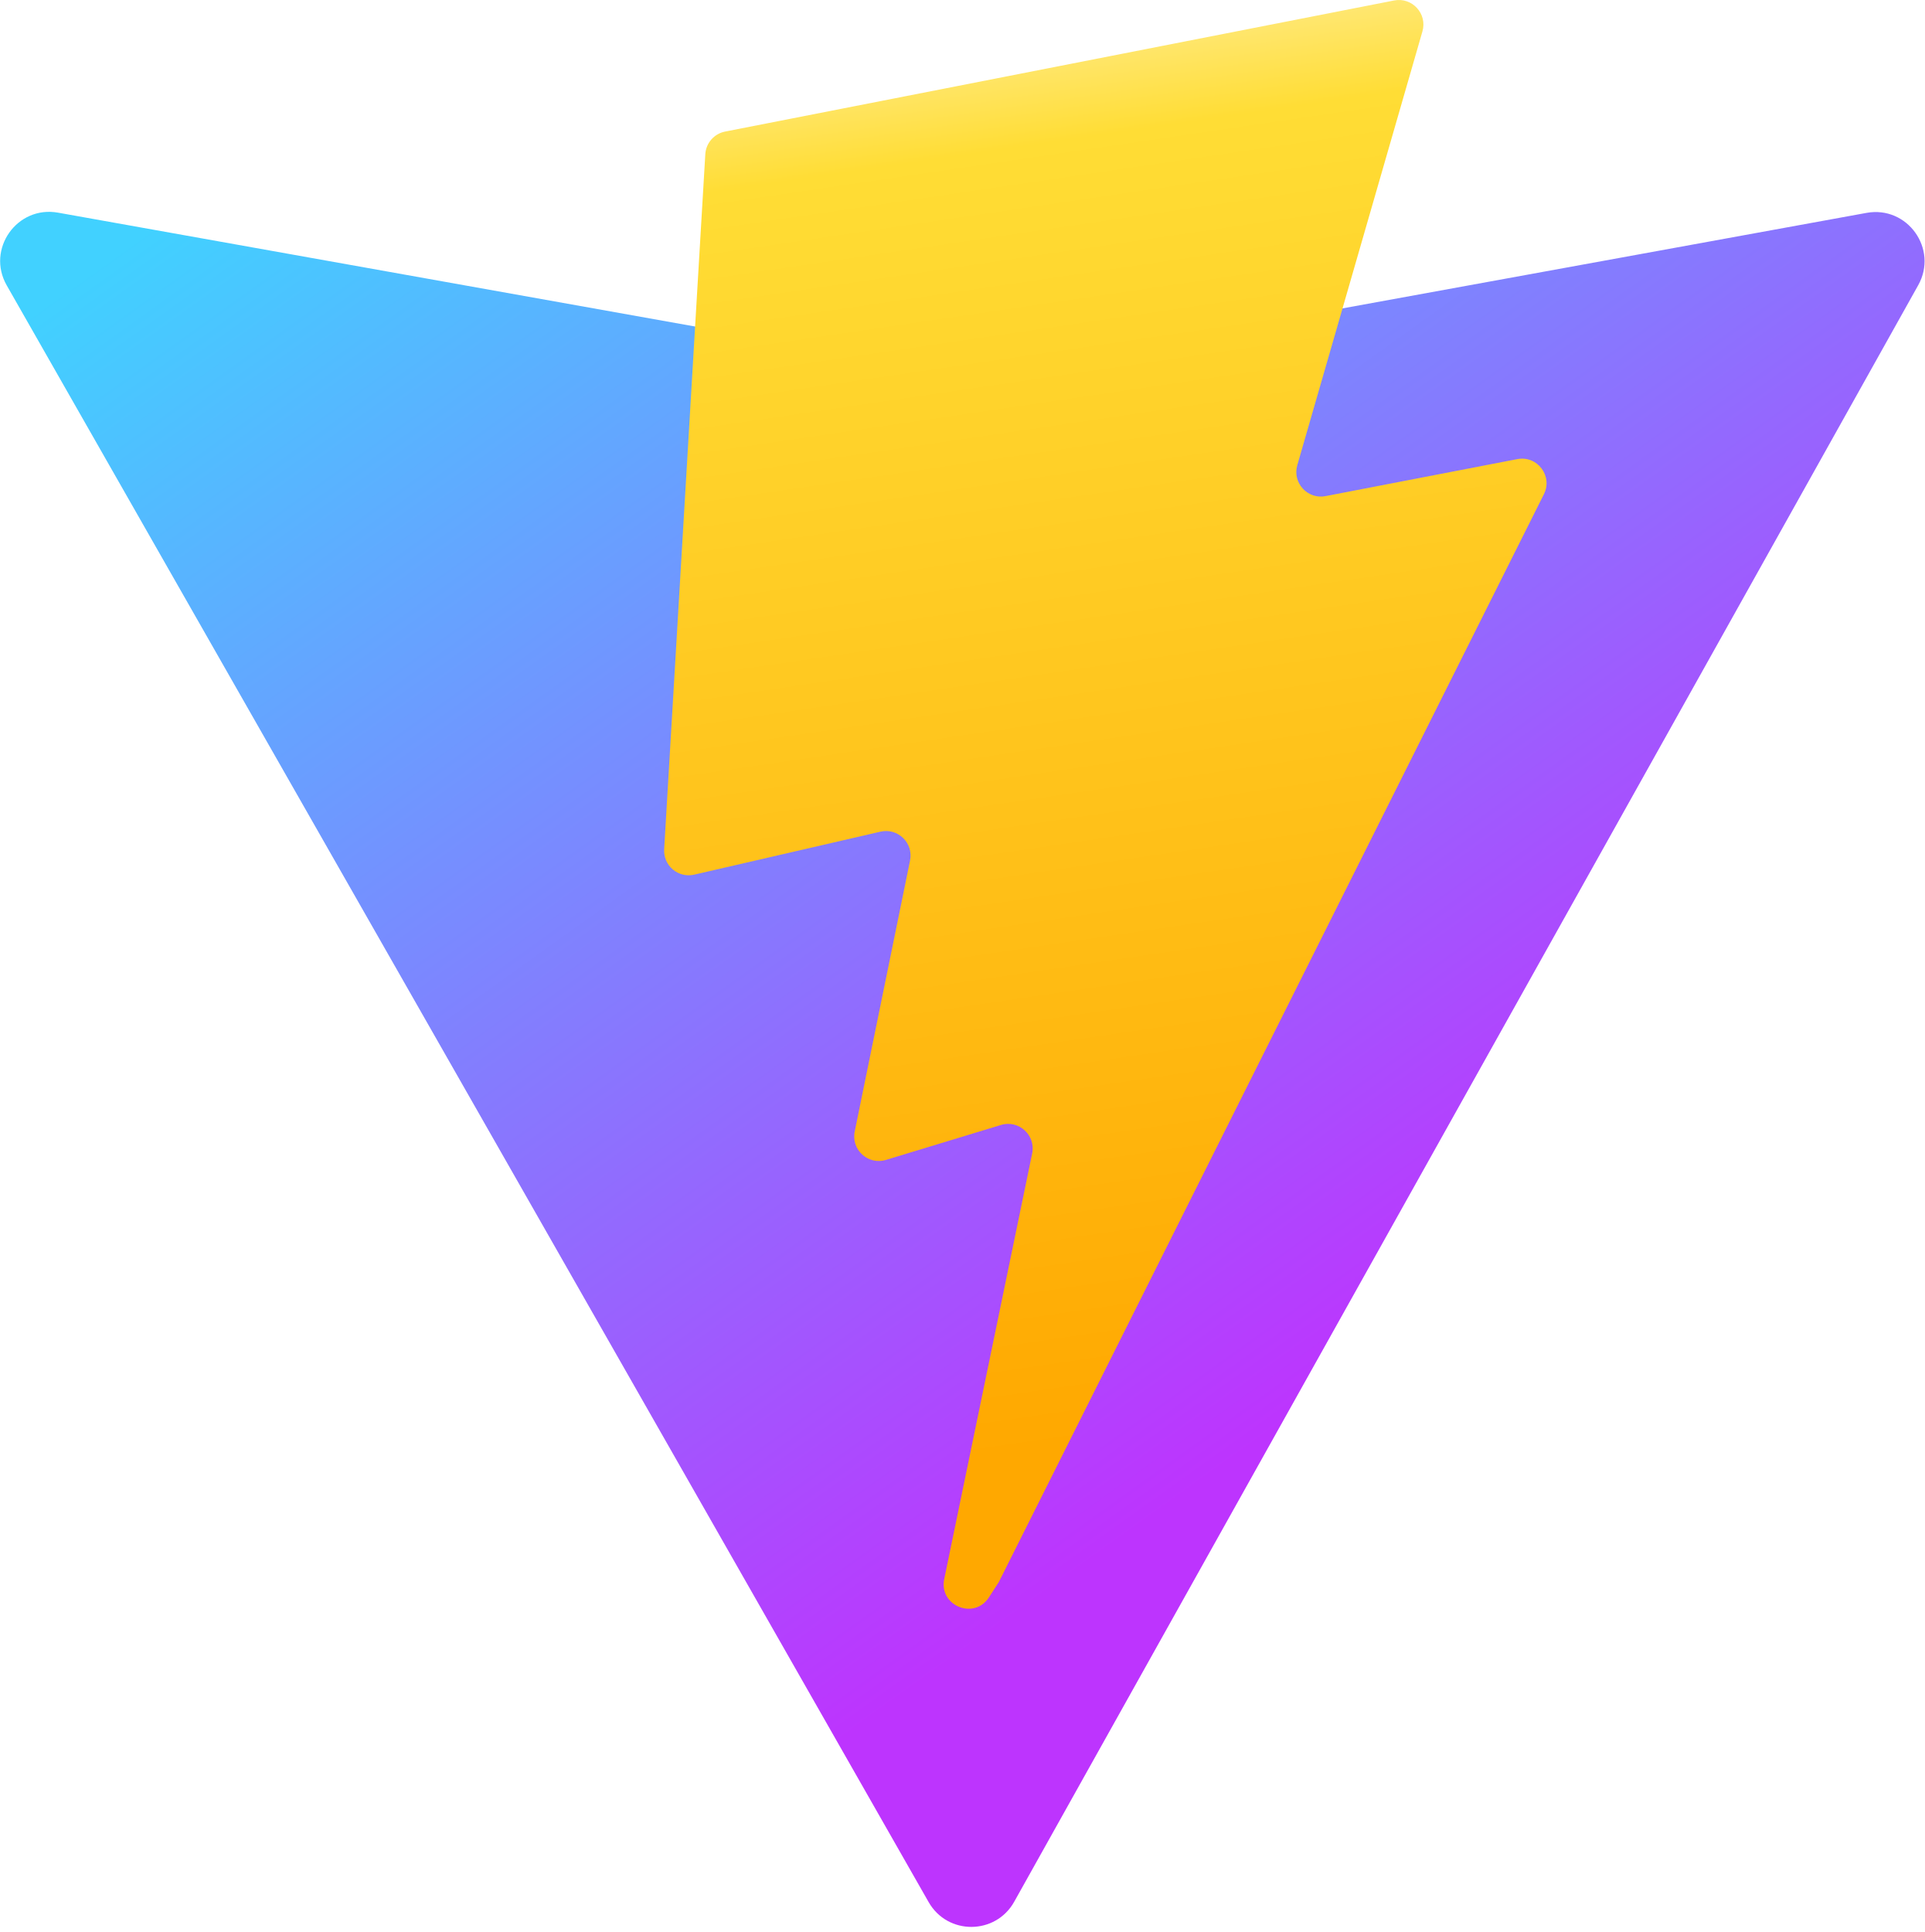
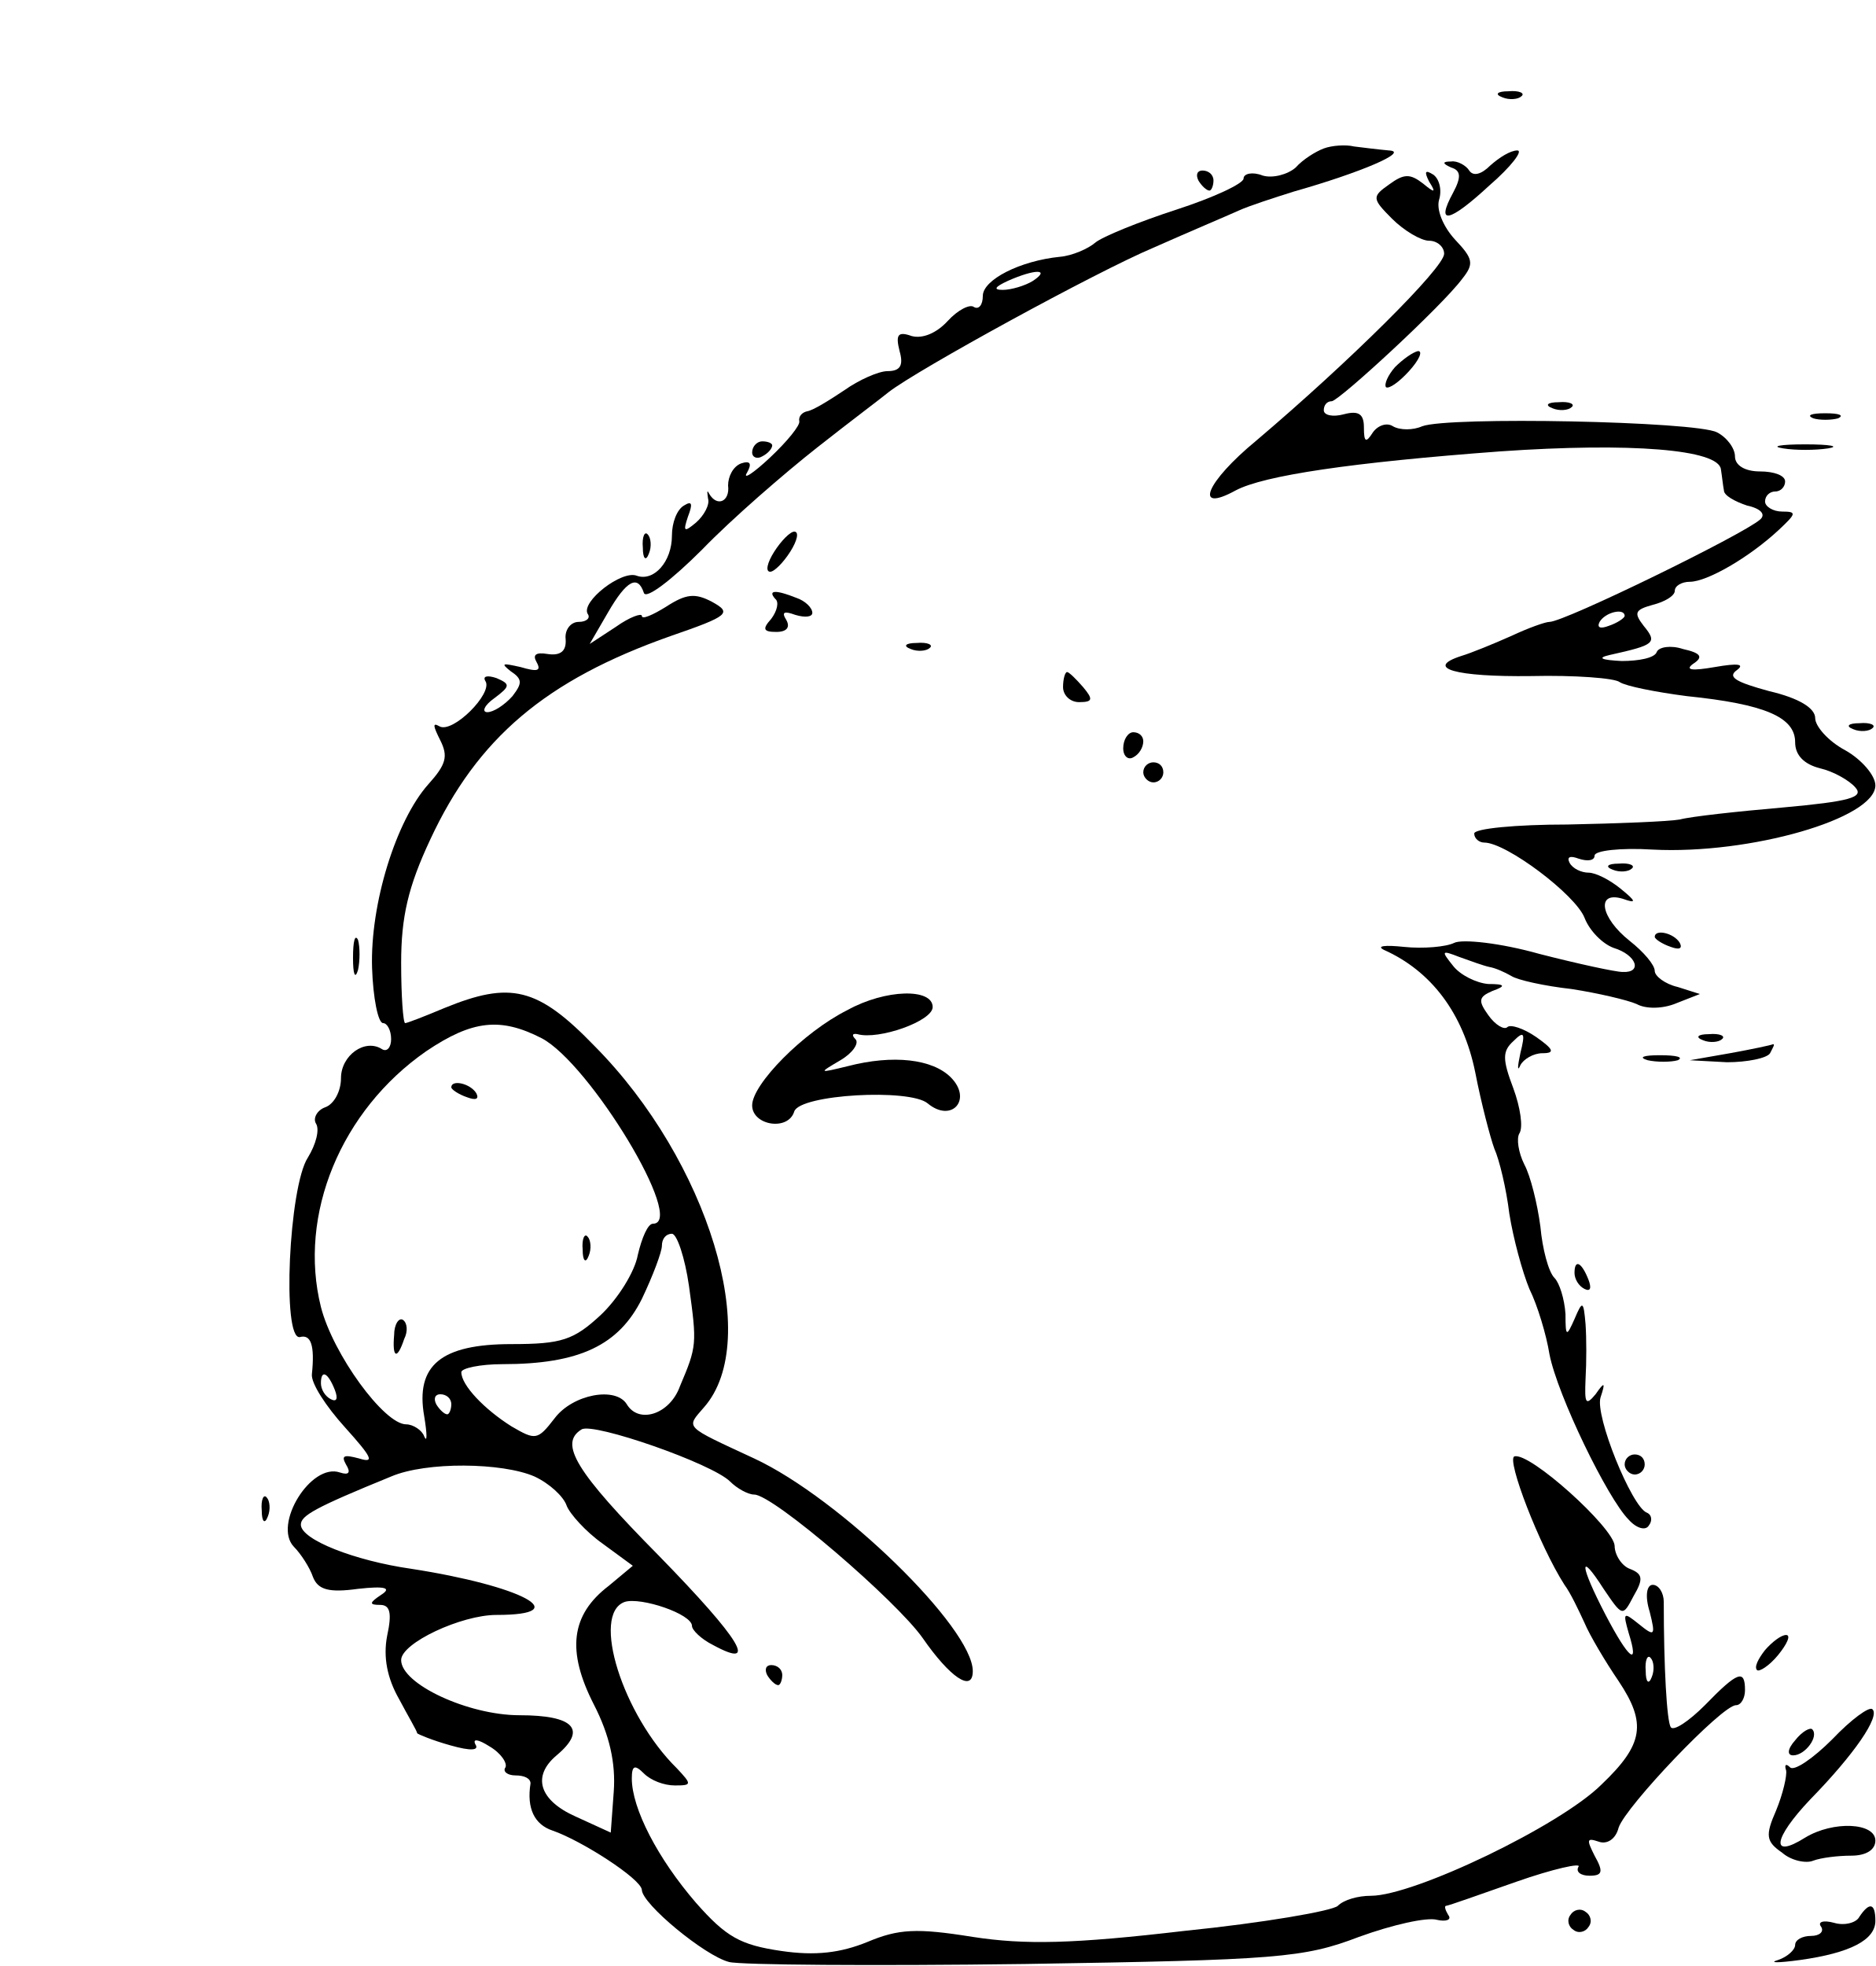
- <svg xmlns="http://www.w3.org/2000/svg" aria-hidden="true" role="img" class="iconify iconify--logos" width="31.88" height="32" preserveAspectRatio="xMidYMid meet" viewBox="0 0 256 257">
-   <defs>
-     <linearGradient id="IconifyId1813088fe1fbc01fb466" x1="-.828%" x2="57.636%" y1="7.652%" y2="78.411%">
-       <stop offset="0%" stop-color="#41D1FF" />
-       <stop offset="100%" stop-color="#BD34FE" />
-     </linearGradient>
-     <linearGradient id="IconifyId1813088fe1fbc01fb467" x1="43.376%" x2="50.316%" y1="2.242%" y2="89.03%">
-       <stop offset="0%" stop-color="#FFEA83" />
-       <stop offset="8.333%" stop-color="#FFDD35" />
-       <stop offset="100%" stop-color="#FFA800" />
-     </linearGradient>
-   </defs>
-   <path fill="url(#IconifyId1813088fe1fbc01fb466)" d="M255.153 37.938L134.897 252.976c-2.483 4.44-8.862 4.466-11.382.048L.875 37.958c-2.746-4.814 1.371-10.646 6.827-9.67l120.385 21.517a6.537 6.537 0 0 0 2.322-.004l117.867-21.483c5.438-.991 9.574 4.796 6.877 9.62Z" />
-   <path fill="url(#IconifyId1813088fe1fbc01fb467)" d="M185.432.063L96.44 17.501a3.268 3.268 0 0 0-2.634 3.014l-5.474 92.456a3.268 3.268 0 0 0 3.997 3.378l24.777-5.718c2.318-.535 4.413 1.507 3.936 3.838l-7.361 36.047c-.495 2.426 1.782 4.5 4.151 3.78l15.304-4.649c2.372-.72 4.652 1.36 4.15 3.788l-11.698 56.621c-.732 3.542 3.979 5.473 5.943 2.437l1.313-2.028l72.516-144.72c1.215-2.423-.88-5.186-3.54-4.672l-25.505 4.922c-2.396.462-4.435-1.77-3.759-4.114l16.646-57.705c.677-2.35-1.37-4.583-3.769-4.113Z" />
+ <svg xmlns="http://www.w3.org/2000/svg" version="1.0" width="187pt" height="196pt" viewBox="0 0 187 196" preserveAspectRatio="xMidYMid meet">
+   <g transform="translate(0,196) scale(0.1,-0.1)" fill="#000000" stroke="none">
+     <path d="M1498 1863 c7 -3 16 -2 19 1 4 3 -2 6 -13 5 -11 0 -14 -3 -6 -6z" />
+     <path d="M1320 1812 c-8 -3 -21 -11 -28 -19 -8 -7 -23 -11 -33 -8 -10 4 -19 2 -19 -3 0 -5 -30 -19 -67 -31 -37 -12 -74 -27 -81 -33 -7 -6 -23 -13 -35 -14 -40 -4 -77 -23 -77 -39 0 -9 -4 -14 -9 -11 -4 3 -16 -3 -26 -14 -11 -12 -25 -18 -36 -15 -14 5 -16 1 -12 -15 4 -14 1 -20 -12 -20 -9 0 -29 -9 -43 -19 -15 -10 -31 -20 -37 -21 -5 -1 -9 -5 -8 -10 1 -4 -12 -20 -29 -36 -17 -16 -28 -23 -23 -15 5 9 3 12 -6 9 -8 -3 -13 -13 -13 -22 2 -16 -11 -22 -19 -8 -2 4 -2 2 -1 -5 2 -6 -4 -17 -12 -24 -12 -10 -13 -9 -8 6 5 13 4 16 -4 11 -7 -4 -12 -17 -12 -30 0 -26 -18 -46 -35 -40 -15 6 -56 -26 -49 -38 3 -4 -1 -8 -9 -8 -8 0 -14 -8 -13 -17 1 -12 -5 -17 -18 -15 -12 2 -15 -1 -11 -8 5 -9 1 -10 -16 -5 -18 4 -20 4 -10 -4 12 -8 12 -12 2 -25 -8 -9 -19 -16 -25 -16 -6 0 -3 7 7 14 16 12 16 14 2 20 -9 3 -14 2 -11 -3 8 -12 -33 -53 -46 -45 -7 4 -6 0 1 -14 8 -16 6 -24 -12 -44 -32 -36 -58 -119 -56 -183 1 -30 6 -55 11 -55 4 0 8 -7 8 -16 0 -8 -4 -13 -9 -10 -17 11 -41 -6 -41 -29 0 -13 -7 -26 -16 -29 -8 -3 -12 -11 -9 -16 4 -6 0 -21 -8 -34 -19 -29 -26 -182 -8 -179 11 3 15 -8 12 -37 -1 -9 14 -32 33 -53 27 -30 30 -36 14 -31 -15 4 -18 3 -13 -6 5 -8 3 -11 -6 -8 -29 10 -67 -52 -46 -74 7 -7 16 -21 19 -30 5 -13 16 -16 45 -12 27 3 34 1 23 -6 -12 -8 -12 -10 -1 -10 10 0 12 -8 7 -31 -4 -21 0 -42 12 -63 9 -17 18 -32 18 -34 1 -1 15 -7 33 -12 21 -6 29 -5 25 1 -3 6 3 5 14 -2 12 -7 18 -17 16 -21 -3 -4 2 -8 10 -8 9 0 15 -3 15 -8 -4 -25 4 -41 22 -47 29 -10 88 -48 89 -59 0 -14 63 -66 87 -72 11 -3 144 -4 295 -2 252 4 278 6 333 27 33 12 68 20 78 17 9 -2 15 0 11 5 -3 5 -4 9 -2 9 2 0 33 11 70 24 37 13 65 19 62 15 -3 -5 2 -9 11 -9 13 0 14 4 5 20 -8 16 -8 18 4 14 8 -3 17 2 20 14 7 21 103 122 117 122 5 0 9 7 9 15 0 21 -7 19 -40 -15 -16 -16 -31 -26 -34 -22 -4 6 -7 60 -7 125 0 9 -5 17 -11 17 -6 0 -8 -11 -3 -27 6 -24 5 -25 -11 -12 -15 12 -16 12 -10 -9 11 -35 0 -26 -23 18 -26 50 -27 65 -2 26 19 -28 19 -28 30 -7 10 17 9 22 -4 27 -8 3 -15 14 -15 23 -1 18 -85 94 -100 89 -8 -3 25 -89 50 -128 6 -8 14 -25 20 -38 5 -12 21 -39 34 -58 28 -42 25 -63 -17 -103 -41 -41 -187 -111 -230 -111 -13 0 -27 -4 -33 -10 -5 -5 -74 -17 -153 -25 -111 -13 -159 -14 -211 -6 -56 9 -74 8 -105 -5 -27 -11 -52 -14 -86 -9 -41 6 -55 14 -85 48 -38 44 -64 94 -64 124 0 13 3 14 12 5 7 -7 20 -12 31 -12 17 0 17 1 2 17 -54 53 -86 154 -52 166 16 5 67 -12 67 -24 0 -4 9 -13 21 -19 46 -25 28 5 -54 89 -83 84 -100 112 -77 126 12 7 130 -34 148 -52 7 -7 18 -13 24 -13 19 0 142 -106 168 -143 27 -39 50 -55 50 -33 0 43 -132 172 -218 212 -71 33 -68 30 -50 51 59 67 4 246 -109 360 -57 59 -84 65 -150 38 -19 -8 -37 -15 -39 -15 -2 0 -4 27 -4 60 0 46 7 76 29 123 47 101 115 159 240 203 58 20 61 23 41 34 -17 9 -26 8 -46 -5 -13 -8 -24 -13 -24 -9 0 3 -12 -1 -26 -11 l-26 -17 18 31 c19 33 30 38 36 20 2 -7 28 13 58 43 30 31 82 76 115 102 33 26 65 50 71 55 28 22 207 120 264 144 36 16 74 32 85 37 11 5 36 13 55 19 67 19 116 40 95 41 -11 1 -27 3 -35 4 -8 2 -22 1 -30 -2z m-290 -132 c-8 -5 -22 -9 -30 -9 -10 0 -8 3 5 9 27 12 43 12 25 0z m-490 -755 c48 -25 145 -185 111 -185 -5 0 -11 -14 -15 -31 -3 -17 -20 -44 -37 -60 -27 -25 -39 -29 -89 -29 -70 0 -96 -21 -87 -72 3 -18 3 -27 0 -20 -2 6 -11 12 -18 12 -22 0 -73 70 -85 117 -23 92 20 196 105 255 46 31 74 34 115 13z m147 -247 c8 -58 8 -60 -9 -100 -10 -28 -41 -38 -53 -18 -11 18 -54 10 -72 -14 -17 -22 -19 -22 -43 -8 -27 17 -50 41 -50 54 0 4 19 8 41 8 77 0 116 19 139 65 11 23 20 47 20 53 0 7 4 12 10 12 5 0 13 -24 17 -52z m-353 -104 c3 -8 2 -12 -4 -9 -6 3 -10 10 -10 16 0 14 7 11 14 -7z m116 -14 c0 -5 -2 -10 -4 -10 -3 0 -8 5 -11 10 -3 6 -1 10 4 10 6 0 11 -4 11 -10z m83 -72 c15 -7 29 -20 32 -29 3 -8 19 -26 36 -38 l30 -22 -24 -20 c-38 -29 -42 -65 -15 -118 16 -31 22 -59 20 -87 l-3 -41 -35 16 c-36 16 -44 40 -19 61 31 26 17 40 -37 40 -51 0 -118 31 -118 55 0 17 60 45 95 45 80 0 25 29 -85 46 -56 8 -110 29 -110 44 0 9 14 17 90 48 35 15 111 14 143 0z m1114 -200 c-3 -8 -6 -5 -6 6 -1 11 2 17 5 13 3 -3 4 -12 1 -19z" />
+     <path d="M450 876 c0 -2 7 -7 16 -10 8 -3 12 -2 9 4 -6 10 -25 14 -25 6z" />
+     <path d="M581 714 c0 -11 3 -14 6 -6 3 7 2 16 -1 19 -3 4 -6 -2 -5 -13z" />
+     <path d="M393 629 c-2 -23 3 -25 10 -4 4 8 3 16 -1 19 -4 3 -9 -4 -9 -15z" />
+     <path d="M1486 1795 c-9 -9 -17 -11 -21 -5 -3 5 -12 10 -18 9 -9 0 -9 -2 0 -6 10 -3 10 -10 2 -25 -18 -33 -4 -30 36 7 22 19 34 35 28 35 -7 0 -18 -7 -27 -15z" />
+     <path d="M1195 1780 c3 -5 8 -10 11 -10 2 0 4 5 4 10 0 6 -5 10 -11 10 -5 0 -7 -4 -4 -10z" />
+     <path d="M1385 1776 c-17 -12 -17 -14 3 -34 12 -12 29 -22 37 -22 8 0 15 -6 15 -13 0 -14 -95 -108 -187 -186 -51 -42 -63 -73 -21 -50 28 15 116 28 264 39 130 9 218 2 220 -18 1 -6 2 -16 3 -21 0 -5 11 -11 23 -15 14 -3 19 -9 13 -14 -17 -15 -195 -102 -210 -102 -4 0 -21 -6 -38 -14 -18 -8 -40 -17 -50 -20 -37 -12 -6 -21 70 -20 43 1 83 -2 88 -6 6 -4 36 -10 67 -14 78 -8 108 -21 108 -46 0 -13 9 -22 25 -26 13 -3 29 -12 35 -19 9 -10 -6 -14 -72 -20 -46 -4 -92 -9 -103 -12 -11 -2 -62 -4 -112 -5 -51 0 -93 -4 -93 -9 0 -5 5 -9 10 -9 22 0 91 -52 100 -75 5 -13 18 -26 29 -30 23 -7 29 -25 9 -24 -7 0 -44 8 -83 18 -39 11 -77 15 -85 11 -8 -4 -31 -6 -50 -4 -19 2 -28 1 -20 -3 47 -21 79 -63 91 -122 6 -31 15 -65 19 -76 5 -11 12 -40 15 -65 4 -25 13 -58 20 -75 8 -16 17 -46 20 -65 8 -41 58 -144 79 -165 8 -9 17 -11 20 -6 4 5 3 11 -2 13 -15 6 -52 97 -46 115 5 15 4 16 -5 3 -10 -12 -11 -9 -10 15 1 17 1 41 0 55 -2 23 -3 24 -11 5 -8 -18 -9 -18 -9 5 -1 15 -6 31 -11 36 -6 6 -12 29 -14 51 -3 23 -10 51 -16 62 -6 12 -8 26 -5 31 4 6 1 26 -6 45 -11 29 -11 37 0 47 11 11 12 8 7 -12 -3 -14 -3 -19 0 -12 3 6 13 12 22 12 13 0 11 4 -6 16 -13 9 -26 13 -29 10 -3 -3 -12 2 -19 12 -10 14 -10 18 4 24 14 5 13 7 -4 7 -12 1 -28 9 -35 18 -12 15 -12 16 6 9 11 -4 25 -9 30 -10 6 -1 15 -5 22 -9 6 -4 33 -10 60 -13 26 -4 56 -11 65 -15 9 -5 26 -5 40 1 l23 9 -22 7 c-13 3 -23 11 -23 16 0 6 -11 19 -25 30 -29 23 -34 50 -7 42 14 -5 14 -3 -2 10 -11 9 -25 16 -32 16 -7 0 -16 4 -19 10 -3 6 1 7 9 4 9 -3 16 -2 16 3 0 5 26 8 58 6 97 -5 222 31 222 64 0 10 -14 26 -30 35 -17 9 -30 24 -30 32 0 10 -16 20 -46 27 -33 9 -42 14 -32 21 8 6 1 7 -22 3 -23 -4 -30 -3 -22 3 11 7 8 11 -10 15 -12 4 -24 2 -26 -3 -2 -6 -18 -9 -35 -9 -20 1 -25 3 -12 6 45 10 48 12 34 29 -10 13 -9 16 9 21 12 3 22 9 22 14 0 5 7 9 15 9 17 0 59 24 89 52 17 16 18 18 3 18 -9 0 -17 5 -17 10 0 6 5 10 10 10 6 0 10 5 10 10 0 6 -11 10 -25 10 -15 0 -25 6 -25 15 0 8 -8 19 -18 24 -21 11 -268 16 -294 6 -9 -4 -22 -4 -29 0 -6 4 -15 1 -20 -6 -7 -11 -9 -10 -9 5 0 13 -5 17 -20 13 -11 -3 -20 -1 -20 4 0 5 3 9 8 9 8 1 110 95 130 122 12 15 11 20 -7 39 -12 13 -19 30 -16 40 3 10 0 21 -6 25 -8 5 -9 3 -4 -7 7 -11 6 -12 -6 -2 -13 10 -19 10 -34 -1z m235 -430 c0 -2 -7 -7 -16 -10 -8 -3 -12 -2 -9 4 6 10 25 14 25 6z" />
+     <path d="M1391 1594 c-7 -8 -11 -17 -9 -20 3 -2 13 5 23 16 10 11 14 20 9 20 -5 -1 -15 -8 -23 -16z" />
+     <path d="M1548 1553 c7 -3 16 -2 19 1 4 3 -2 6 -13 5 -11 0 -14 -3 -6 -6z" />
+     <path d="M1808 1543 c6 -2 18 -2 25 0 6 3 1 5 -13 5 -14 0 -19 -2 -12 -5z" />
+     <path d="M750 1509 c0 -5 5 -7 10 -4 6 3 10 8 10 11 0 2 -4 4 -10 4 -5 0 -10 -5 -10 -11z" />
+     <path d="M1778 1513 c12 -2 32 -2 45 0 12 2 2 4 -23 4 -25 0 -35 -2 -22 -4z" />
+     <path d="M641 1414 c0 -11 3 -14 6 -6 3 7 2 16 -1 19 -3 4 -6 -2 -5 -13z" />
+     <path d="M772 1410 c-7 -11 -9 -20 -4 -20 4 0 13 9 20 20 7 11 9 20 4 20 -4 0 -13 -9 -20 -20z" />
+     <path d="M773 1363 c4 -3 2 -12 -4 -20 -9 -10 -8 -13 5 -13 11 0 14 5 10 12 -5 8 -2 9 9 5 10 -3 17 -2 17 2 0 5 -7 12 -16 15 -20 8 -29 8 -21 -1z" />
+     <path d="M908 1313 c7 -3 16 -2 19 1 4 3 -2 6 -13 5 -11 0 -14 -3 -6 -6z" />
+     <path d="M1060 1275 c0 -8 7 -15 16 -15 14 0 14 3 4 15 -7 8 -14 15 -16 15 -2 0 -4 -7 -4 -15z" />
+     <path d="M1848 1233 c7 -3 16 -2 19 1 4 3 -2 6 -13 5 -11 0 -14 -3 -6 -6z" />
+     <path d="M1120 1214 c0 -8 5 -12 10 -9 6 3 10 10 10 16 0 5 -4 9 -10 9 -5 0 -10 -7 -10 -16z" />
+     <path d="M1140 1190 c0 -5 5 -10 10 -10 6 0 10 5 10 10 0 6 -4 10 -10 10 -5 0 -10 -4 -10 -10z" />
+     <path d="M1608 1093 c7 -3 16 -2 19 1 4 3 -2 6 -13 5 -11 0 -14 -3 -6 -6z" />
+     <path d="M352 1005 c0 -16 2 -22 5 -12 2 9 2 23 0 30 -3 6 -5 -1 -5 -18z" />
+     <path d="M1650 1026 c0 -2 7 -7 16 -10 8 -3 12 -2 9 4 -6 10 -25 14 -25 6z" />
+     <path d="M845 953 c-44 -22 -95 -74 -95 -95 0 -20 36 -26 42 -6 6 17 115 23 133 8 24 -20 45 4 23 26 -18 18 -57 23 -103 11 -29 -7 -29 -7 -7 6 12 7 19 17 15 21 -4 4 -3 6 2 5 21 -6 75 13 75 27 0 19 -47 18 -85 -3z" />
+     <path d="M1698 923 c7 -3 16 -2 19 1 4 3 -2 6 -13 5 -11 0 -14 -3 -6 -6z" />
+     <path d="M1725 910 l-40 -7 37 -2 c20 0 40 4 43 9 3 6 5 9 3 9 -2 -1 -21 -5 -43 -9z" />
+     <path d="M1643 903 c9 -2 23 -2 30 0 6 3 -1 5 -18 5 -16 0 -22 -2 -12 -5z" />
+     <path d="M1570 691 c0 -6 4 -13 10 -16 6 -3 7 1 4 9 -7 18 -14 21 -14 7z" />
+     <path d="M1620 500 c0 -5 5 -10 10 -10 6 0 10 5 10 10 0 6 -4 10 -10 10 -5 0 -10 -4 -10 -10z" />
+     <path d="M261 454 c0 -11 3 -14 6 -6 3 7 2 16 -1 19 -3 4 -6 -2 -5 -13z" />
+     <path d="M1760 315 c-7 -9 -11 -17 -8 -20 2 -2 12 4 21 15 9 11 13 20 8 20 -5 0 -14 -7 -21 -15z" />
+     <path d="M765 290 c3 -5 8 -10 11 -10 2 0 4 5 4 10 0 6 -5 10 -11 10 -5 0 -7 -4 -4 -10z" />
+     <path d="M1827 226 c-19 -19 -38 -32 -42 -28 -4 4 -6 3 -4 -3 1 -5 -3 -23 -10 -40 -11 -25 -10 -31 6 -42 9 -8 24 -11 31 -8 8 3 25 5 38 5 15 0 24 6 24 15 0 18 -42 20 -70 3 -35 -22 -32 -1 5 38 44 45 70 83 62 90 -3 3 -21 -10 -40 -30z" />
+     <path d="M1790 225 c-8 -9 -8 -15 -2 -15 12 0 26 19 19 26 -2 2 -10 -2 -17 -11z" />
+     <path d="M1566 51 c-4 -5 -2 -12 3 -15 5 -4 12 -2 15 3 4 5 2 12 -3 15 -5 4 -12 2 -15 -3z" />
+     <path d="M1854 49 c-3 -6 -15 -9 -25 -6 -11 3 -17 1 -13 -4 3 -5 -2 -9 -10 -9 -9 0 -16 -4 -16 -9 0 -5 -8 -12 -17 -15 -10 -3 0 -3 22 0 50 7 75 20 75 39 0 18 -6 19 -16 4z" />
+   </g>
</svg>
